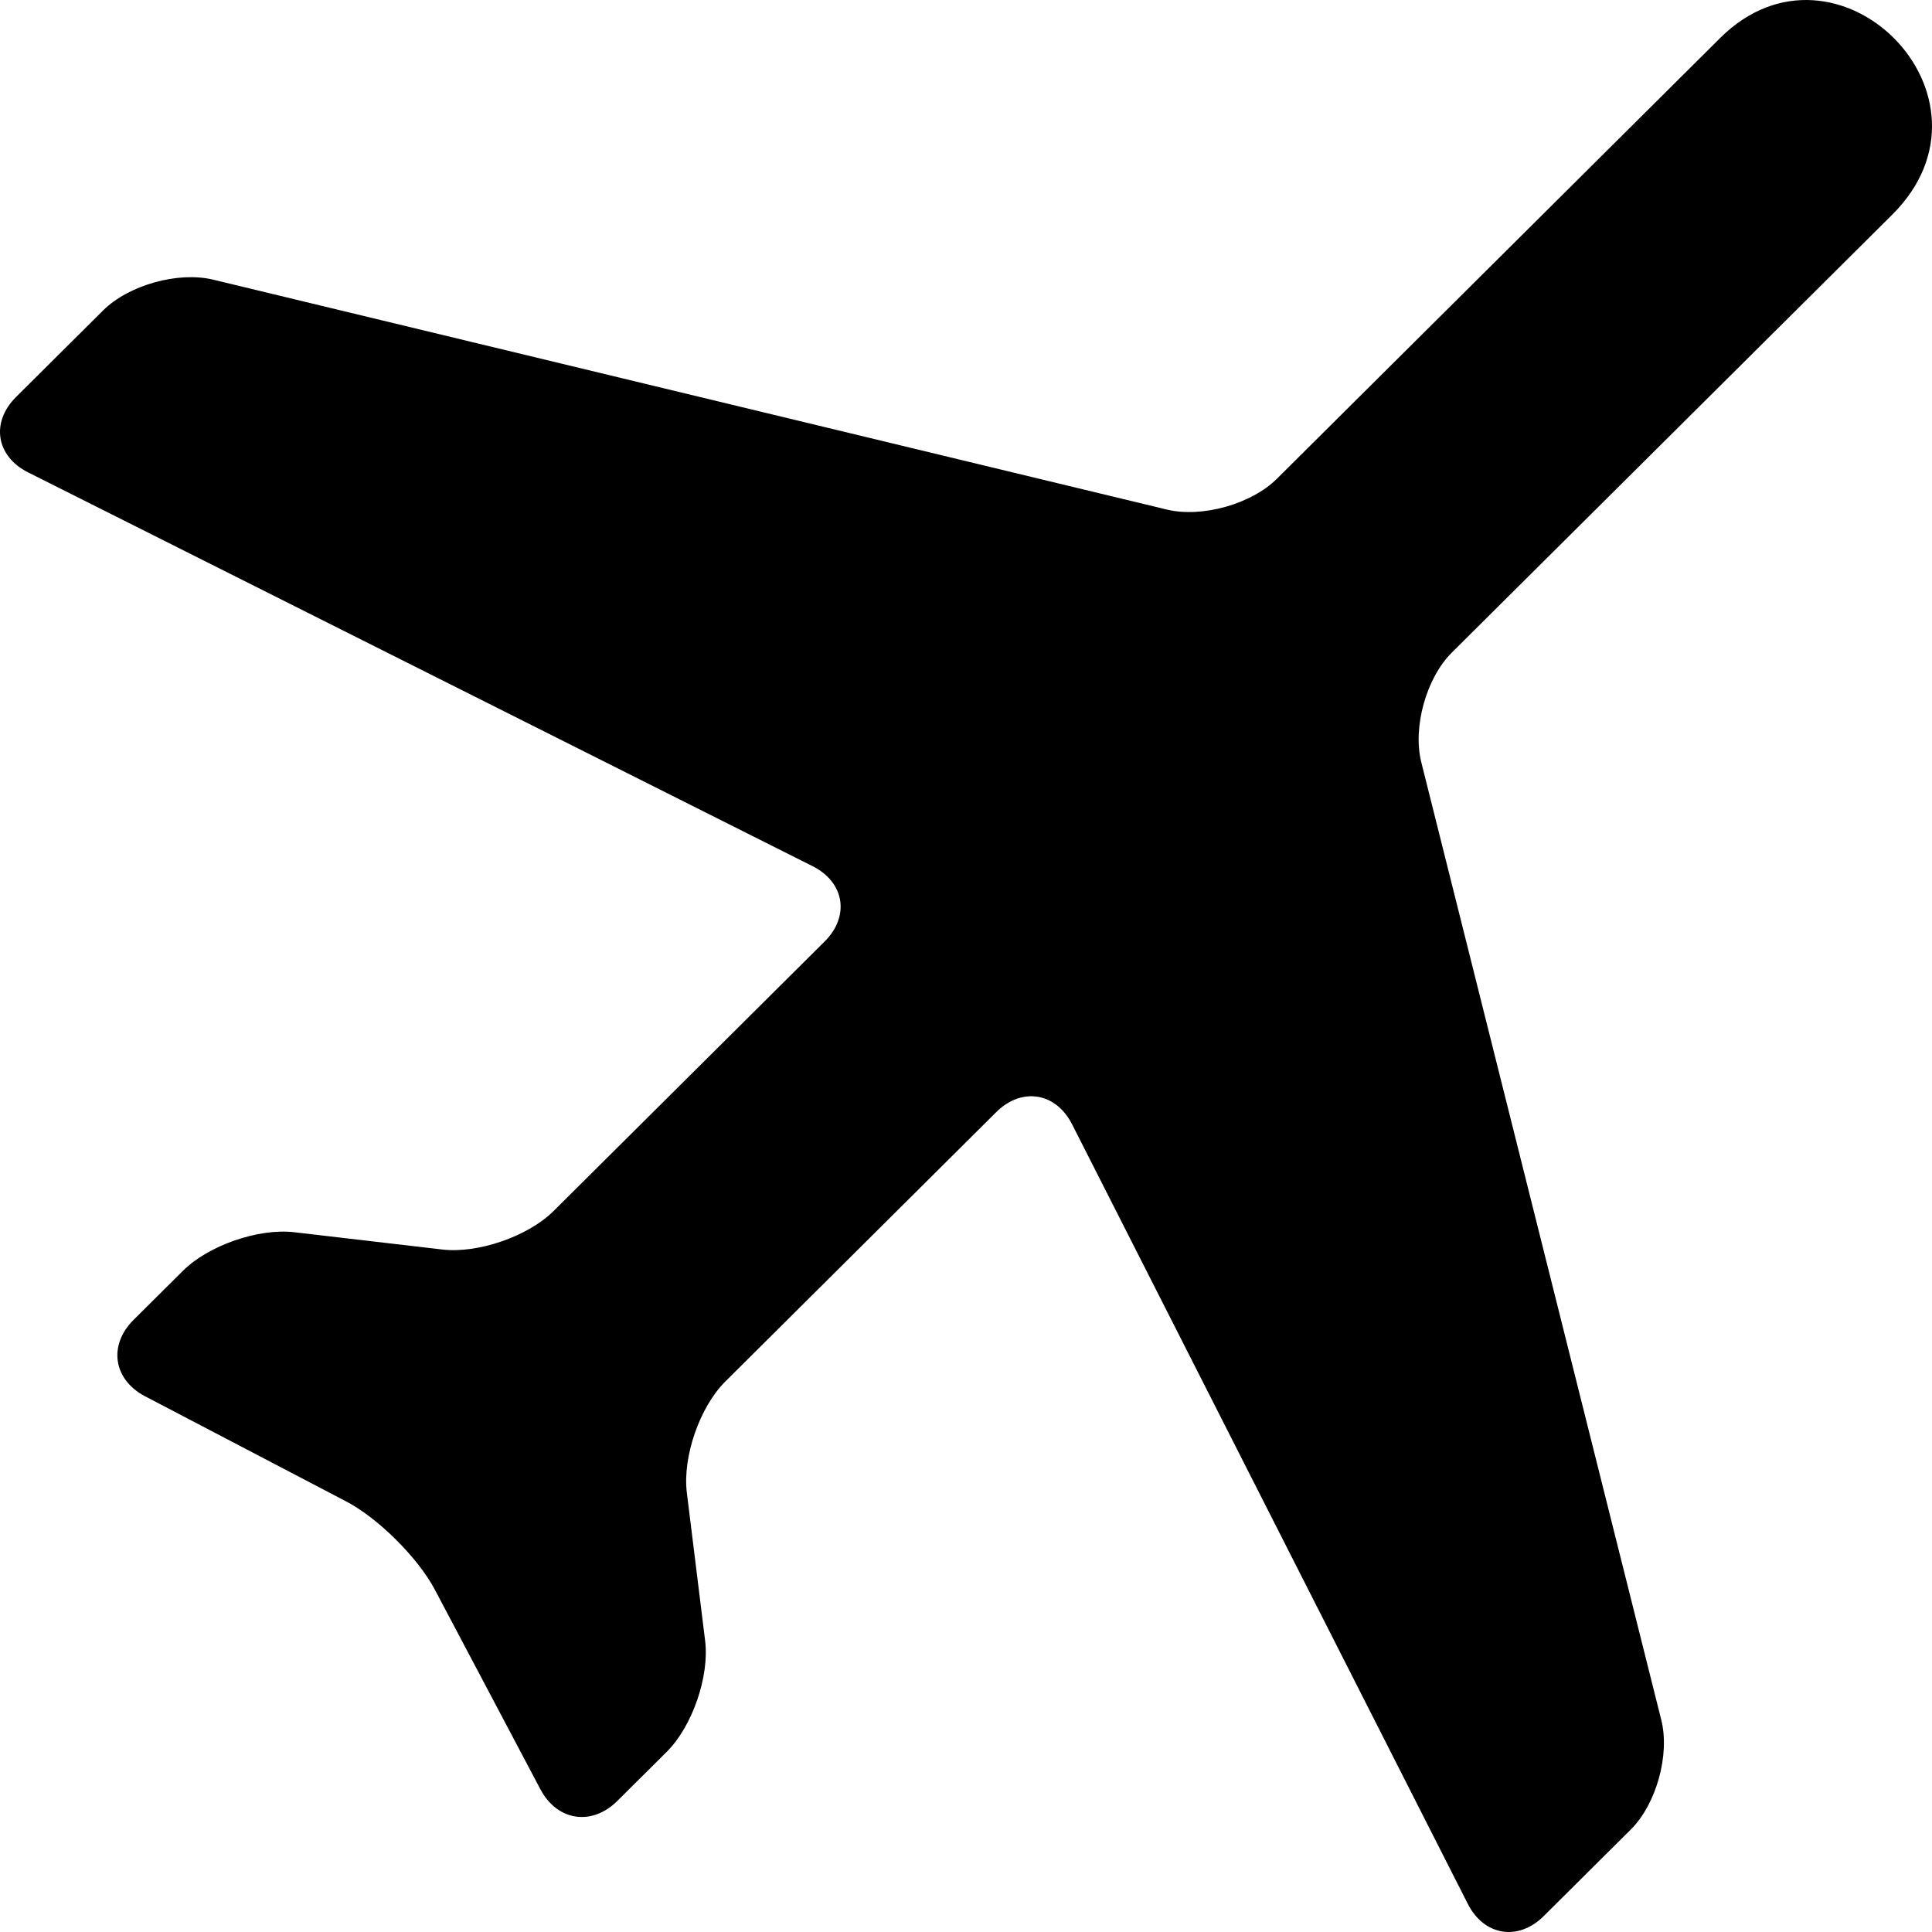
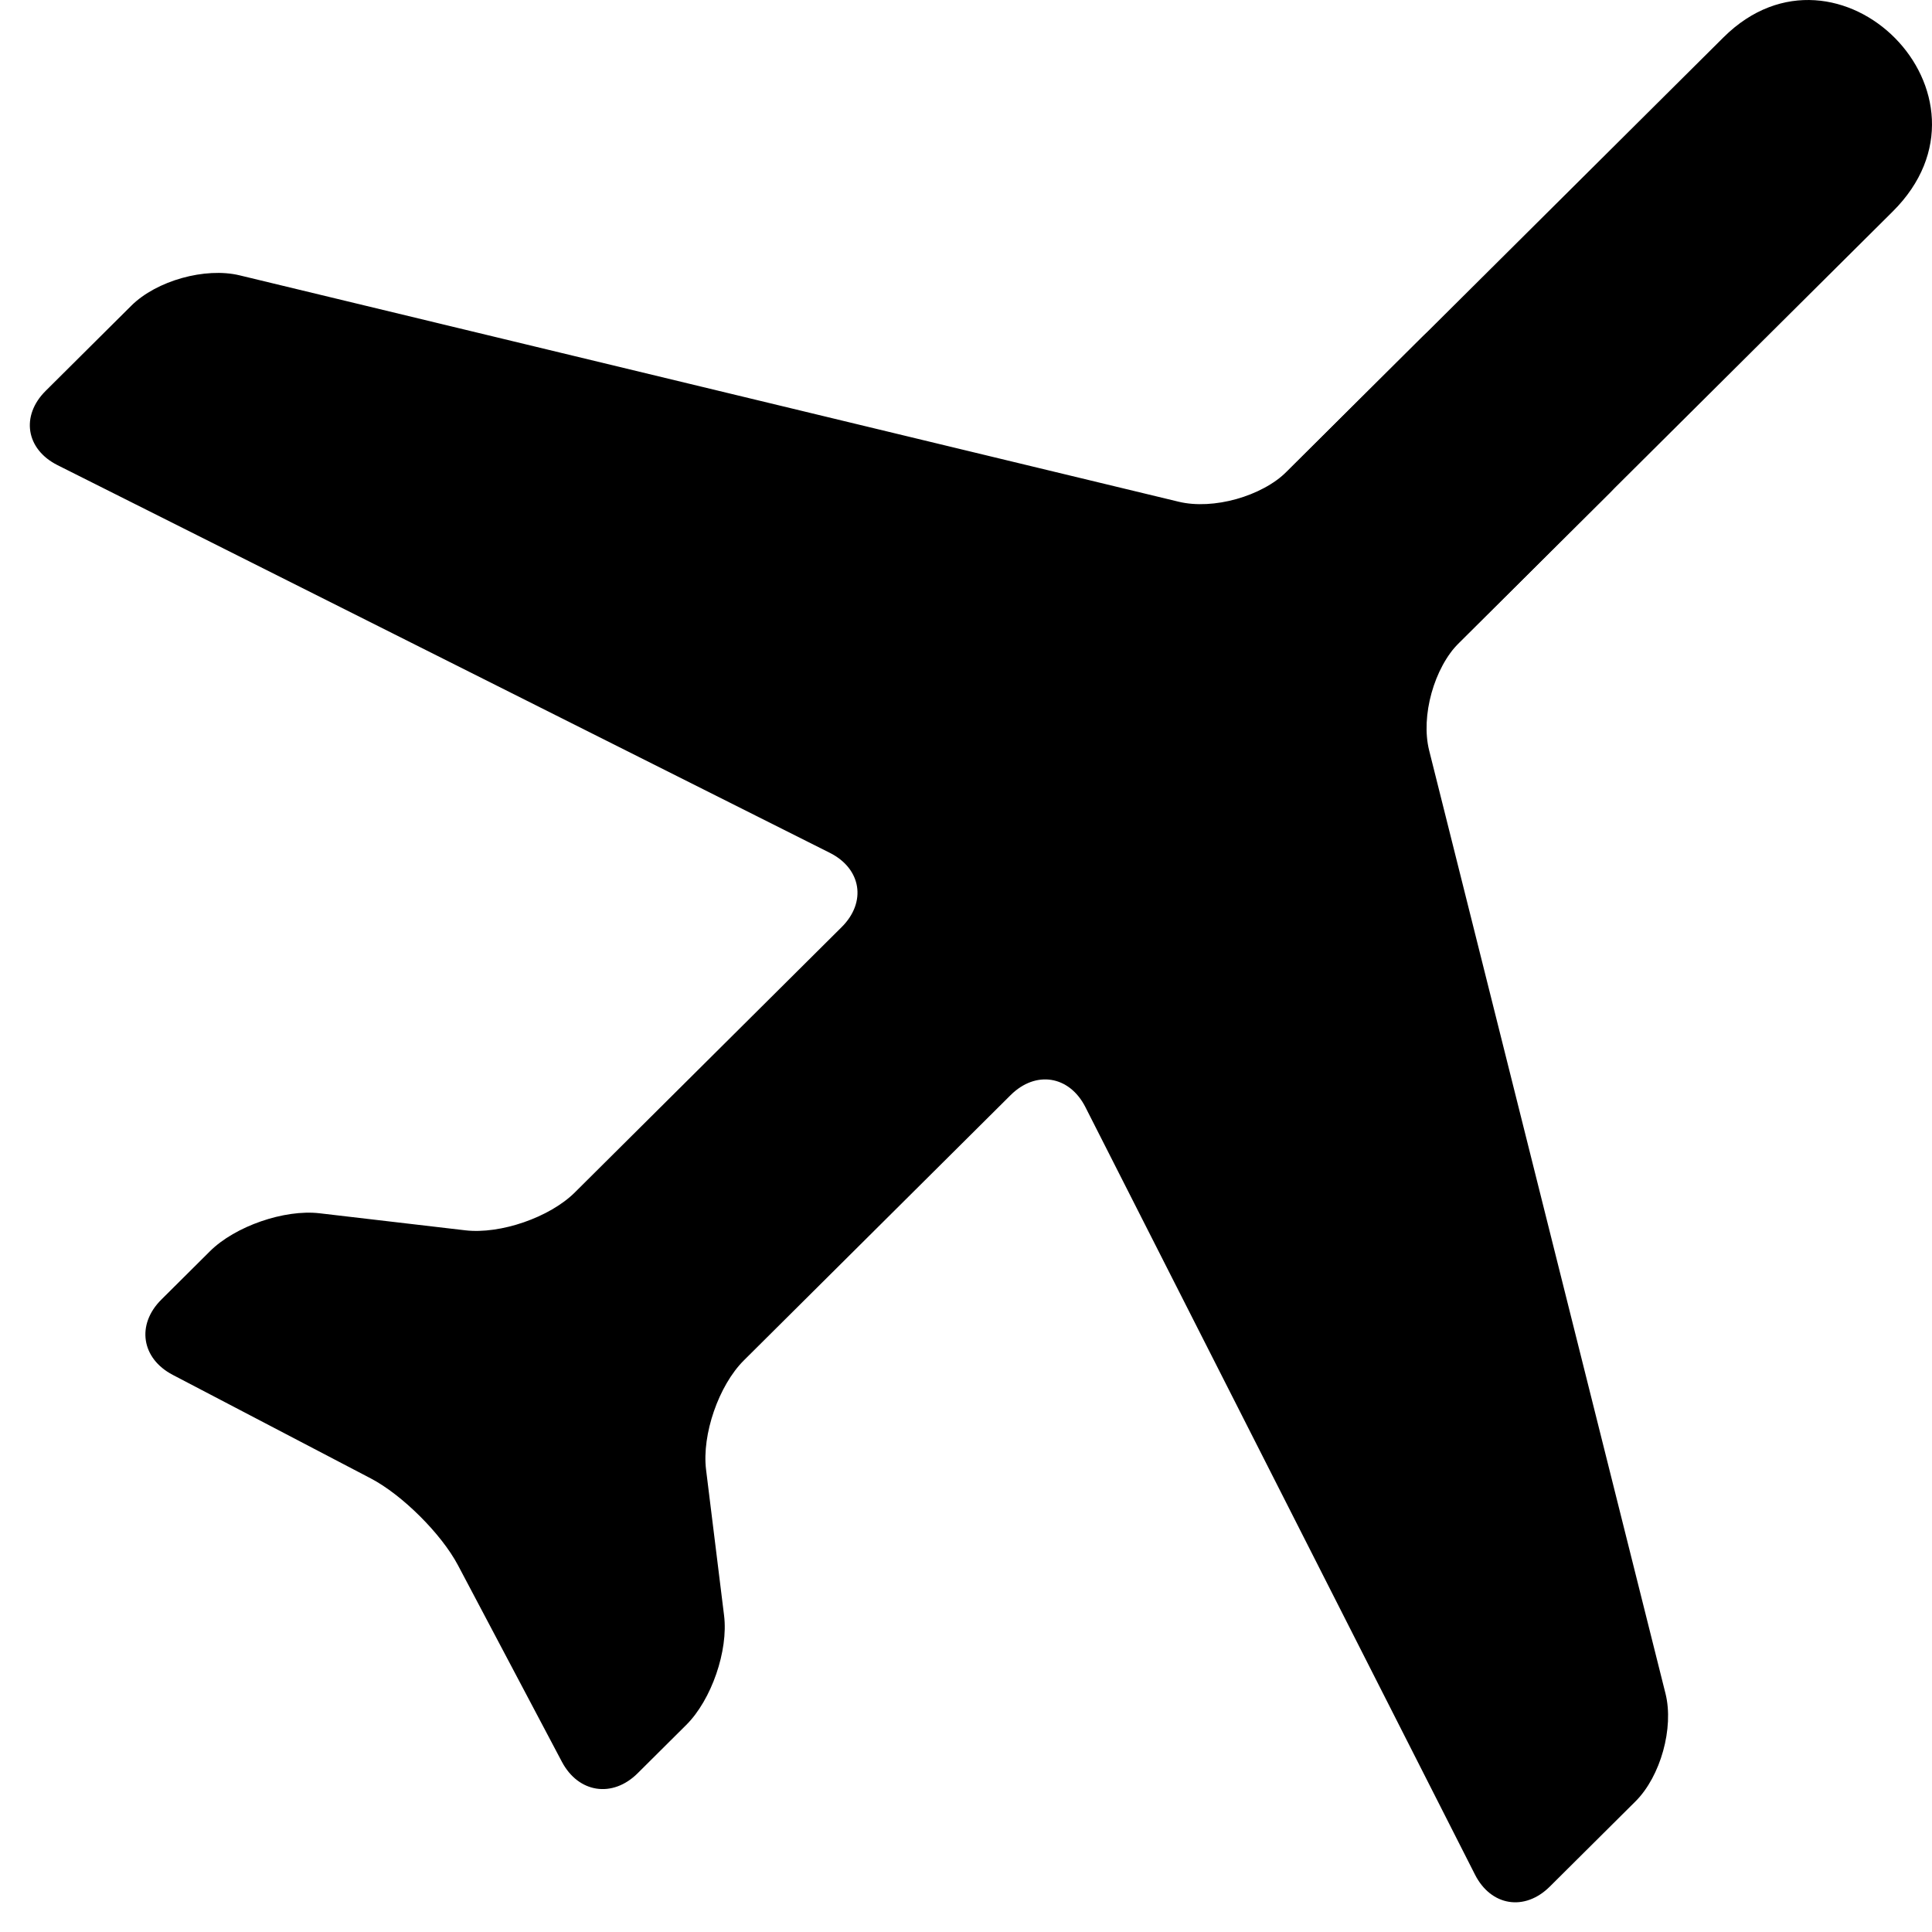
<svg xmlns="http://www.w3.org/2000/svg" version="1.1" id="Layer_2" x="0px" y="0px" width="240px" height="240px" viewBox="0 0 240 240" style="enable-background:new 0 0 240 240;" xml:space="preserve">
-   <path d="M235.033,26.694c14.824-14.711-6.888-36.301-21.318-22.003L175.672,42.52c-0.002,0.001-0.003,0.003-0.005,0.004  l-17.048,16.952c-3.169,3.151-9.316,4.872-13.661,3.825L26.469,34.738c-4.344-1.047-10.491,0.674-13.661,3.825L1.998,49.312  c-3.169,3.151-2.494,7.37,1.5,9.374l97.431,48.906c3.994,2.004,4.669,6.223,1.5,9.375l-33.658,33.468  c-3.169,3.151-9.394,5.305-13.832,4.785l-18.376-2.148c-4.439-0.52-10.663,1.634-13.832,4.785l-6.14,6.105  c-3.169,3.15-2.521,7.423,1.439,9.493l24.986,13.064c3.96,2.071,8.909,6.997,10.998,10.947l13.114,24.8  c2.088,3.95,6.39,4.604,9.559,1.453l6.141-6.105c3.169-3.152,5.313-9.359,4.766-13.794l-2.272-18.396  c-0.548-4.435,1.597-10.642,4.766-13.792l33.658-33.47c3.168-3.151,7.417-2.47,9.439,1.516l49.149,96.823  c2.022,3.985,6.271,4.668,9.439,1.517l10.811-10.749c3.169-3.151,4.873-9.275,3.787-13.61L176.557,94.686  c-1.086-4.333,0.615-10.453,3.781-13.606L235.033,26.694z" />
+   <g>
+     <g>
+       <path d="M199.89,61.308c3.12-3.103,2.073-5.641-2.327-5.641h-7.229c-4.4,0-8-3.6-8-8v-3.437c0-4.4-2.553-5.461-5.673-2.359    l-16.784,16.691c-3.12,3.103-9.172,4.797-13.45,3.766L29.767,34.204c-4.278-1.031-10.33,0.664-13.45,3.766L5.673,48.554    c-3.12,3.103-2.456,7.256,1.477,9.23l95.927,48.154c3.933,1.974,4.597,6.127,1.477,9.23l-33.139,32.954    c-3.12,3.103-9.249,5.223-13.619,4.712l-18.092-2.116c-4.37-0.511-10.499,1.609-13.619,4.712l-6.045,6.012    c-3.12,3.103-2.482,7.309,1.417,9.348l24.601,12.863c3.899,2.039,8.772,6.89,10.829,10.779l12.911,24.418    c2.057,3.89,6.292,4.534,9.412,1.431l6.046-6.012c3.12-3.104,5.231-9.215,4.692-13.581l-2.237-18.113    c-0.539-4.366,1.572-10.478,4.692-13.58l33.139-32.955c3.12-3.103,7.302-2.431,9.293,1.493l48.391,95.334    c1.991,3.924,6.174,4.596,9.294,1.493l10.644-10.584c3.12-3.103,4.798-9.133,3.729-13.4L177.536,93.23    c-1.069-4.268,0.608-10.299,3.729-13.401L199.89,61.308z" />
+     </g>
+     <g>
+       <path d="M214.121,4.619l-56.026,55.714h17.571v25.064l59.444-59.113C249.705,11.799,228.329-9.458,214.121,4.619z" />
+     </g>
+   </g>
</svg>
